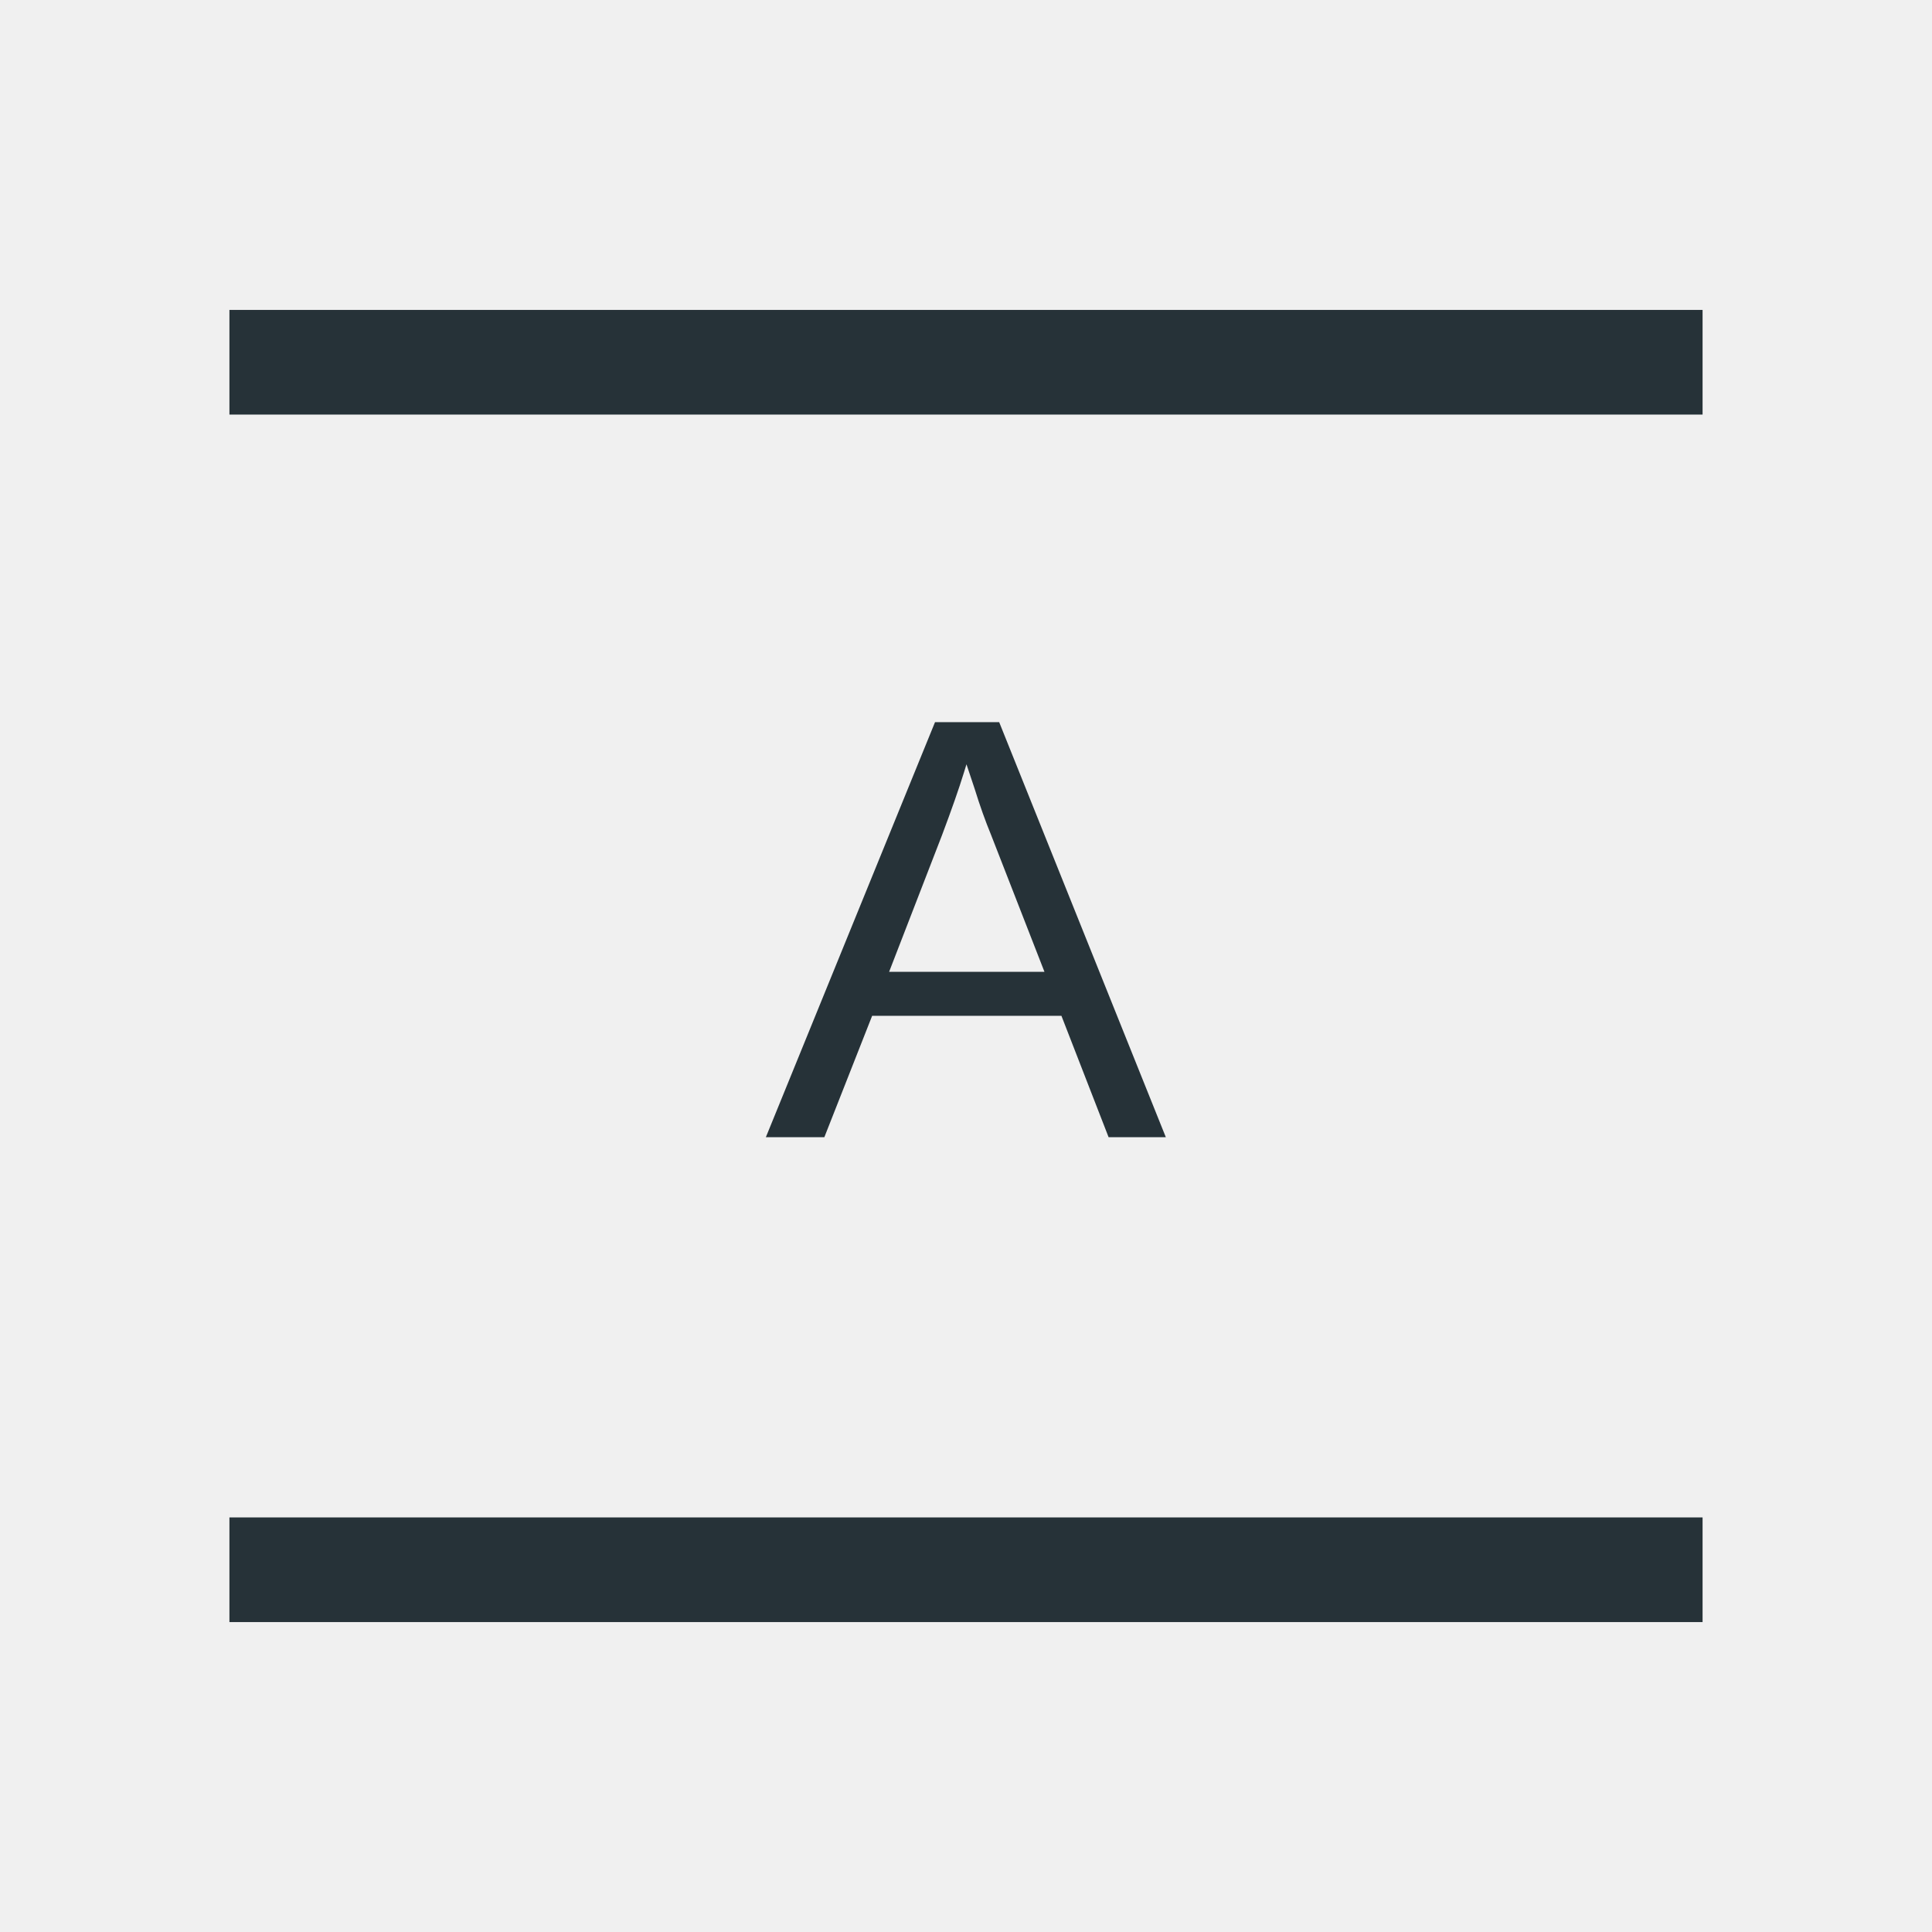
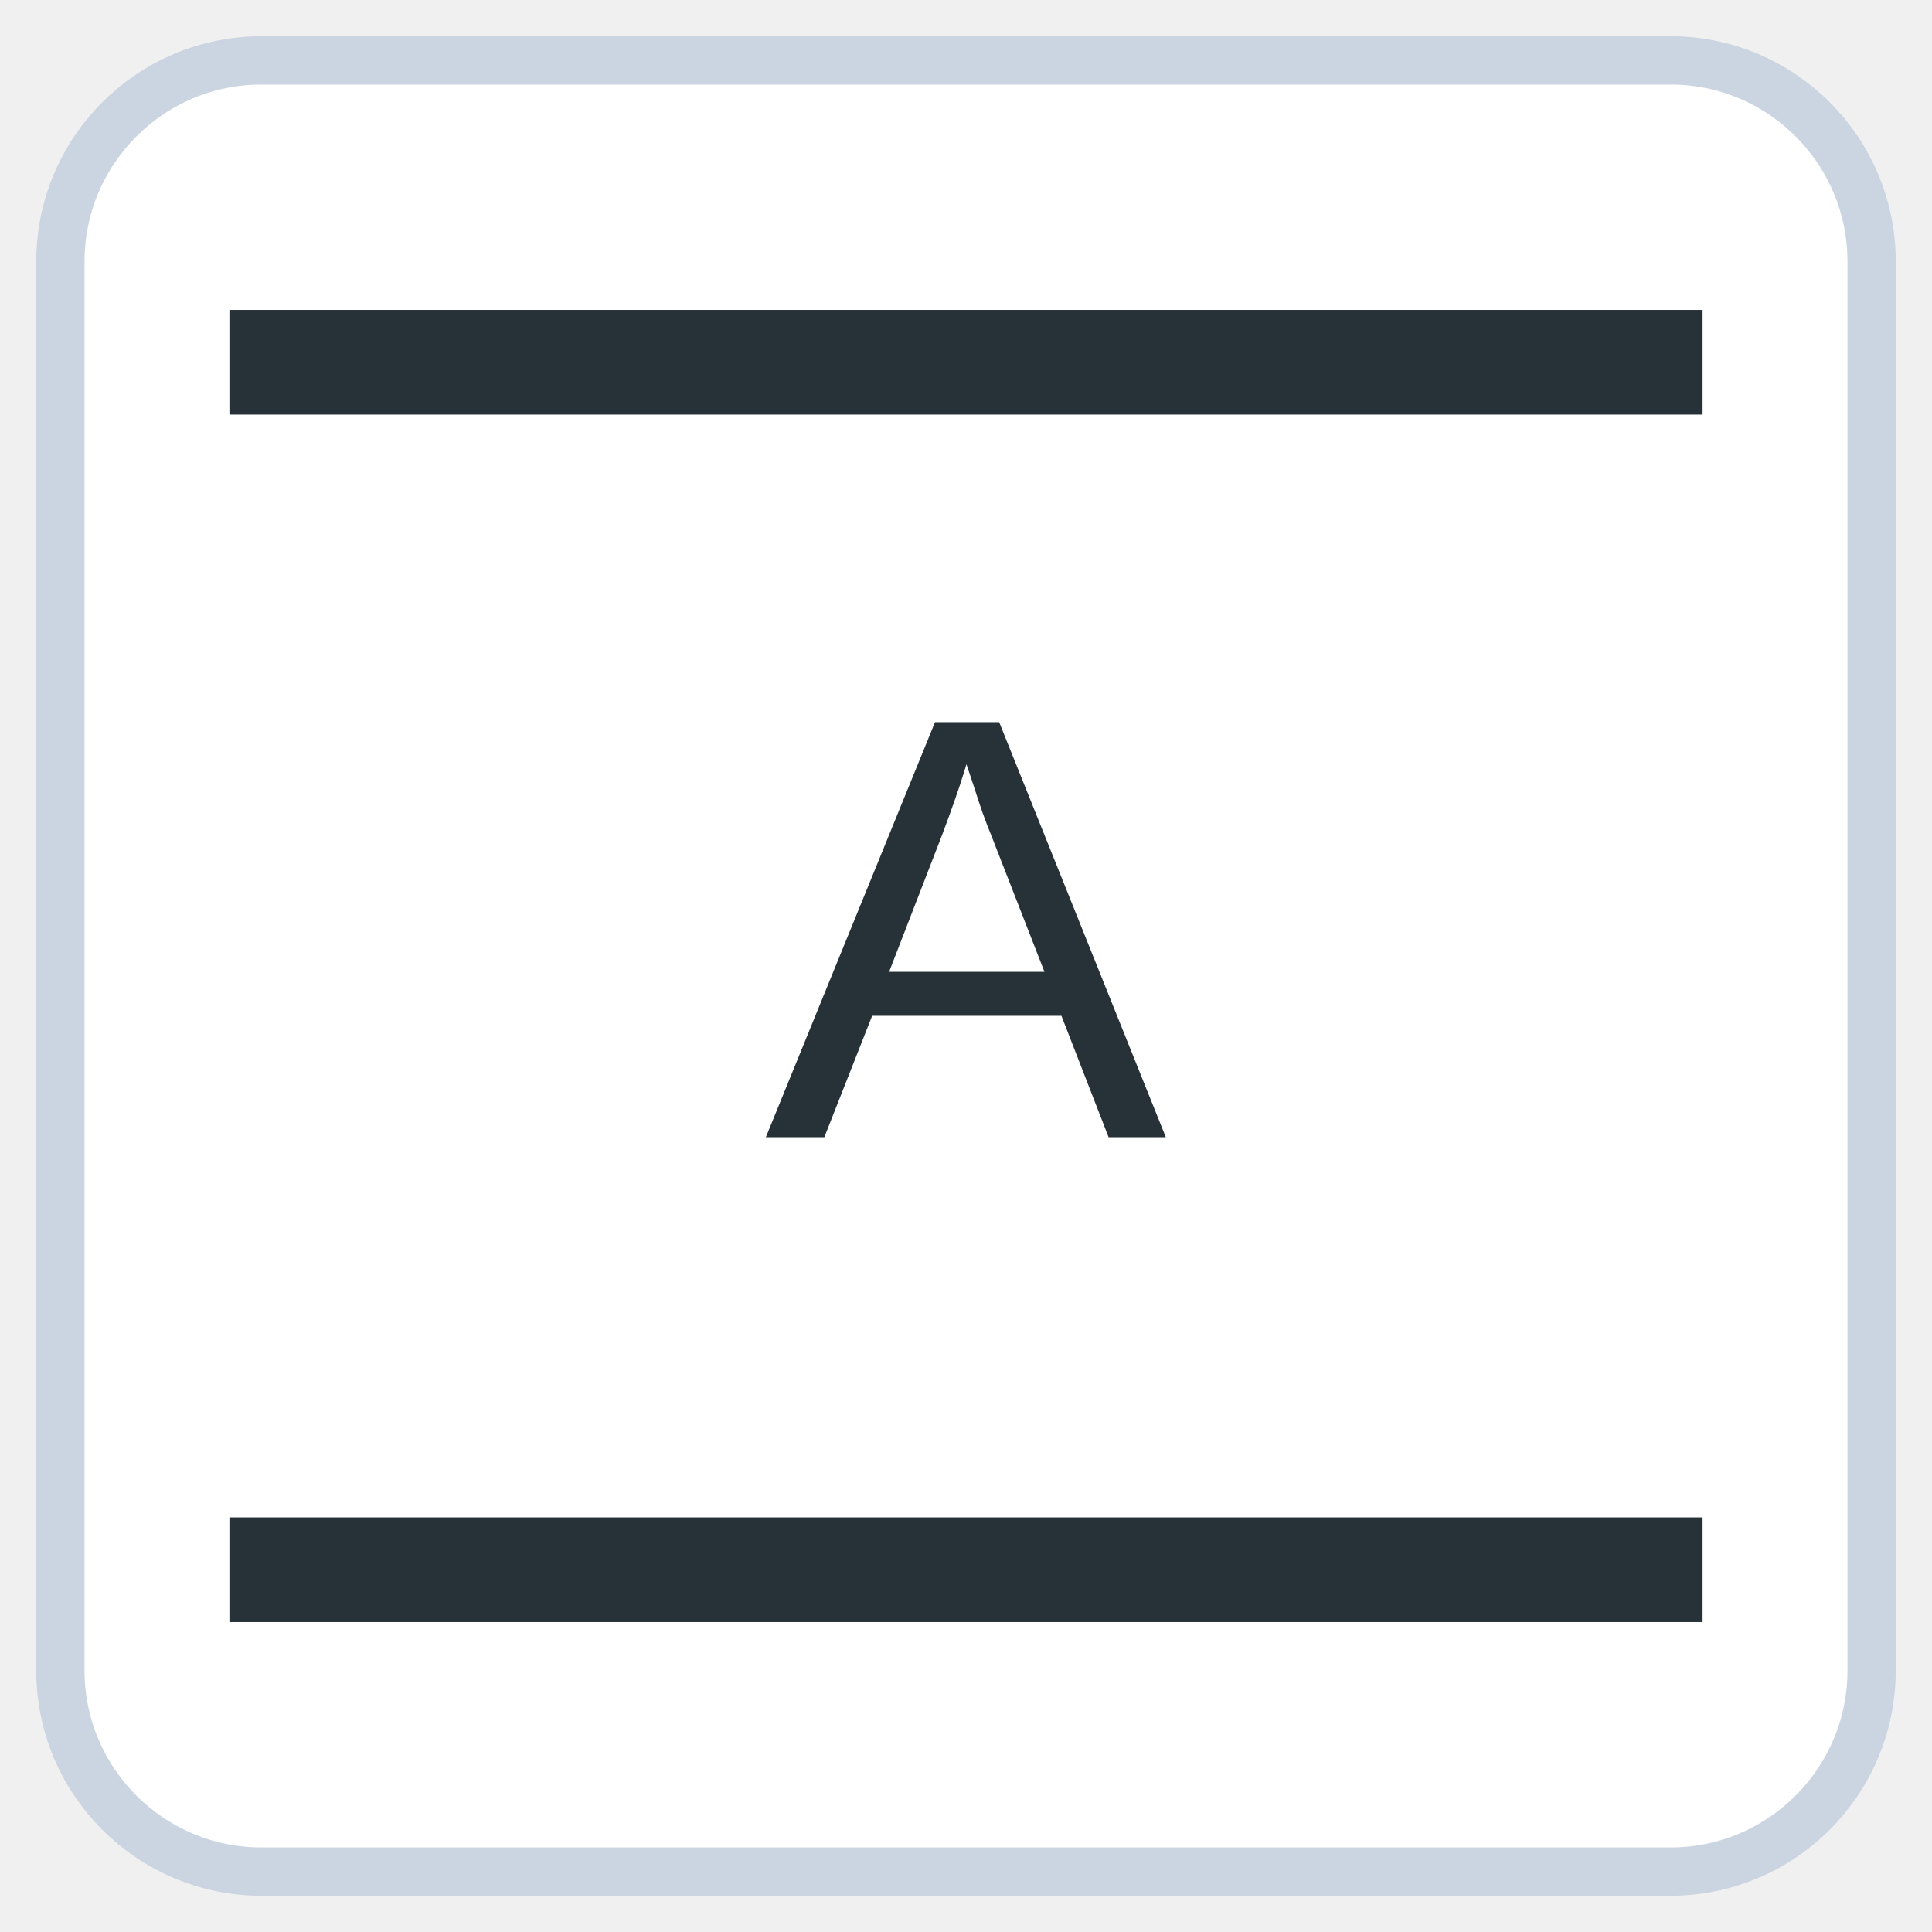
<svg xmlns="http://www.w3.org/2000/svg" width="48" height="48" viewBox="0 0 48 48">
+   <rect x="1.5" y="1.5" width="45" height="45" rx="5" fill="#ffffff" stroke="#cbd5e1" stroke-width="1.2" />
  <g fill="none" stroke="#263238" stroke-width="2.6" stroke-linecap="square" stroke-linejoin="miter">
    <path d="M7 9H41 M7 39H41" />
  </g>
  <text x="24" y="24" text-anchor="middle" dominant-baseline="middle" font-family="Arial,sans-serif" font-size="15" fill="#263238">A</text>
</svg>
